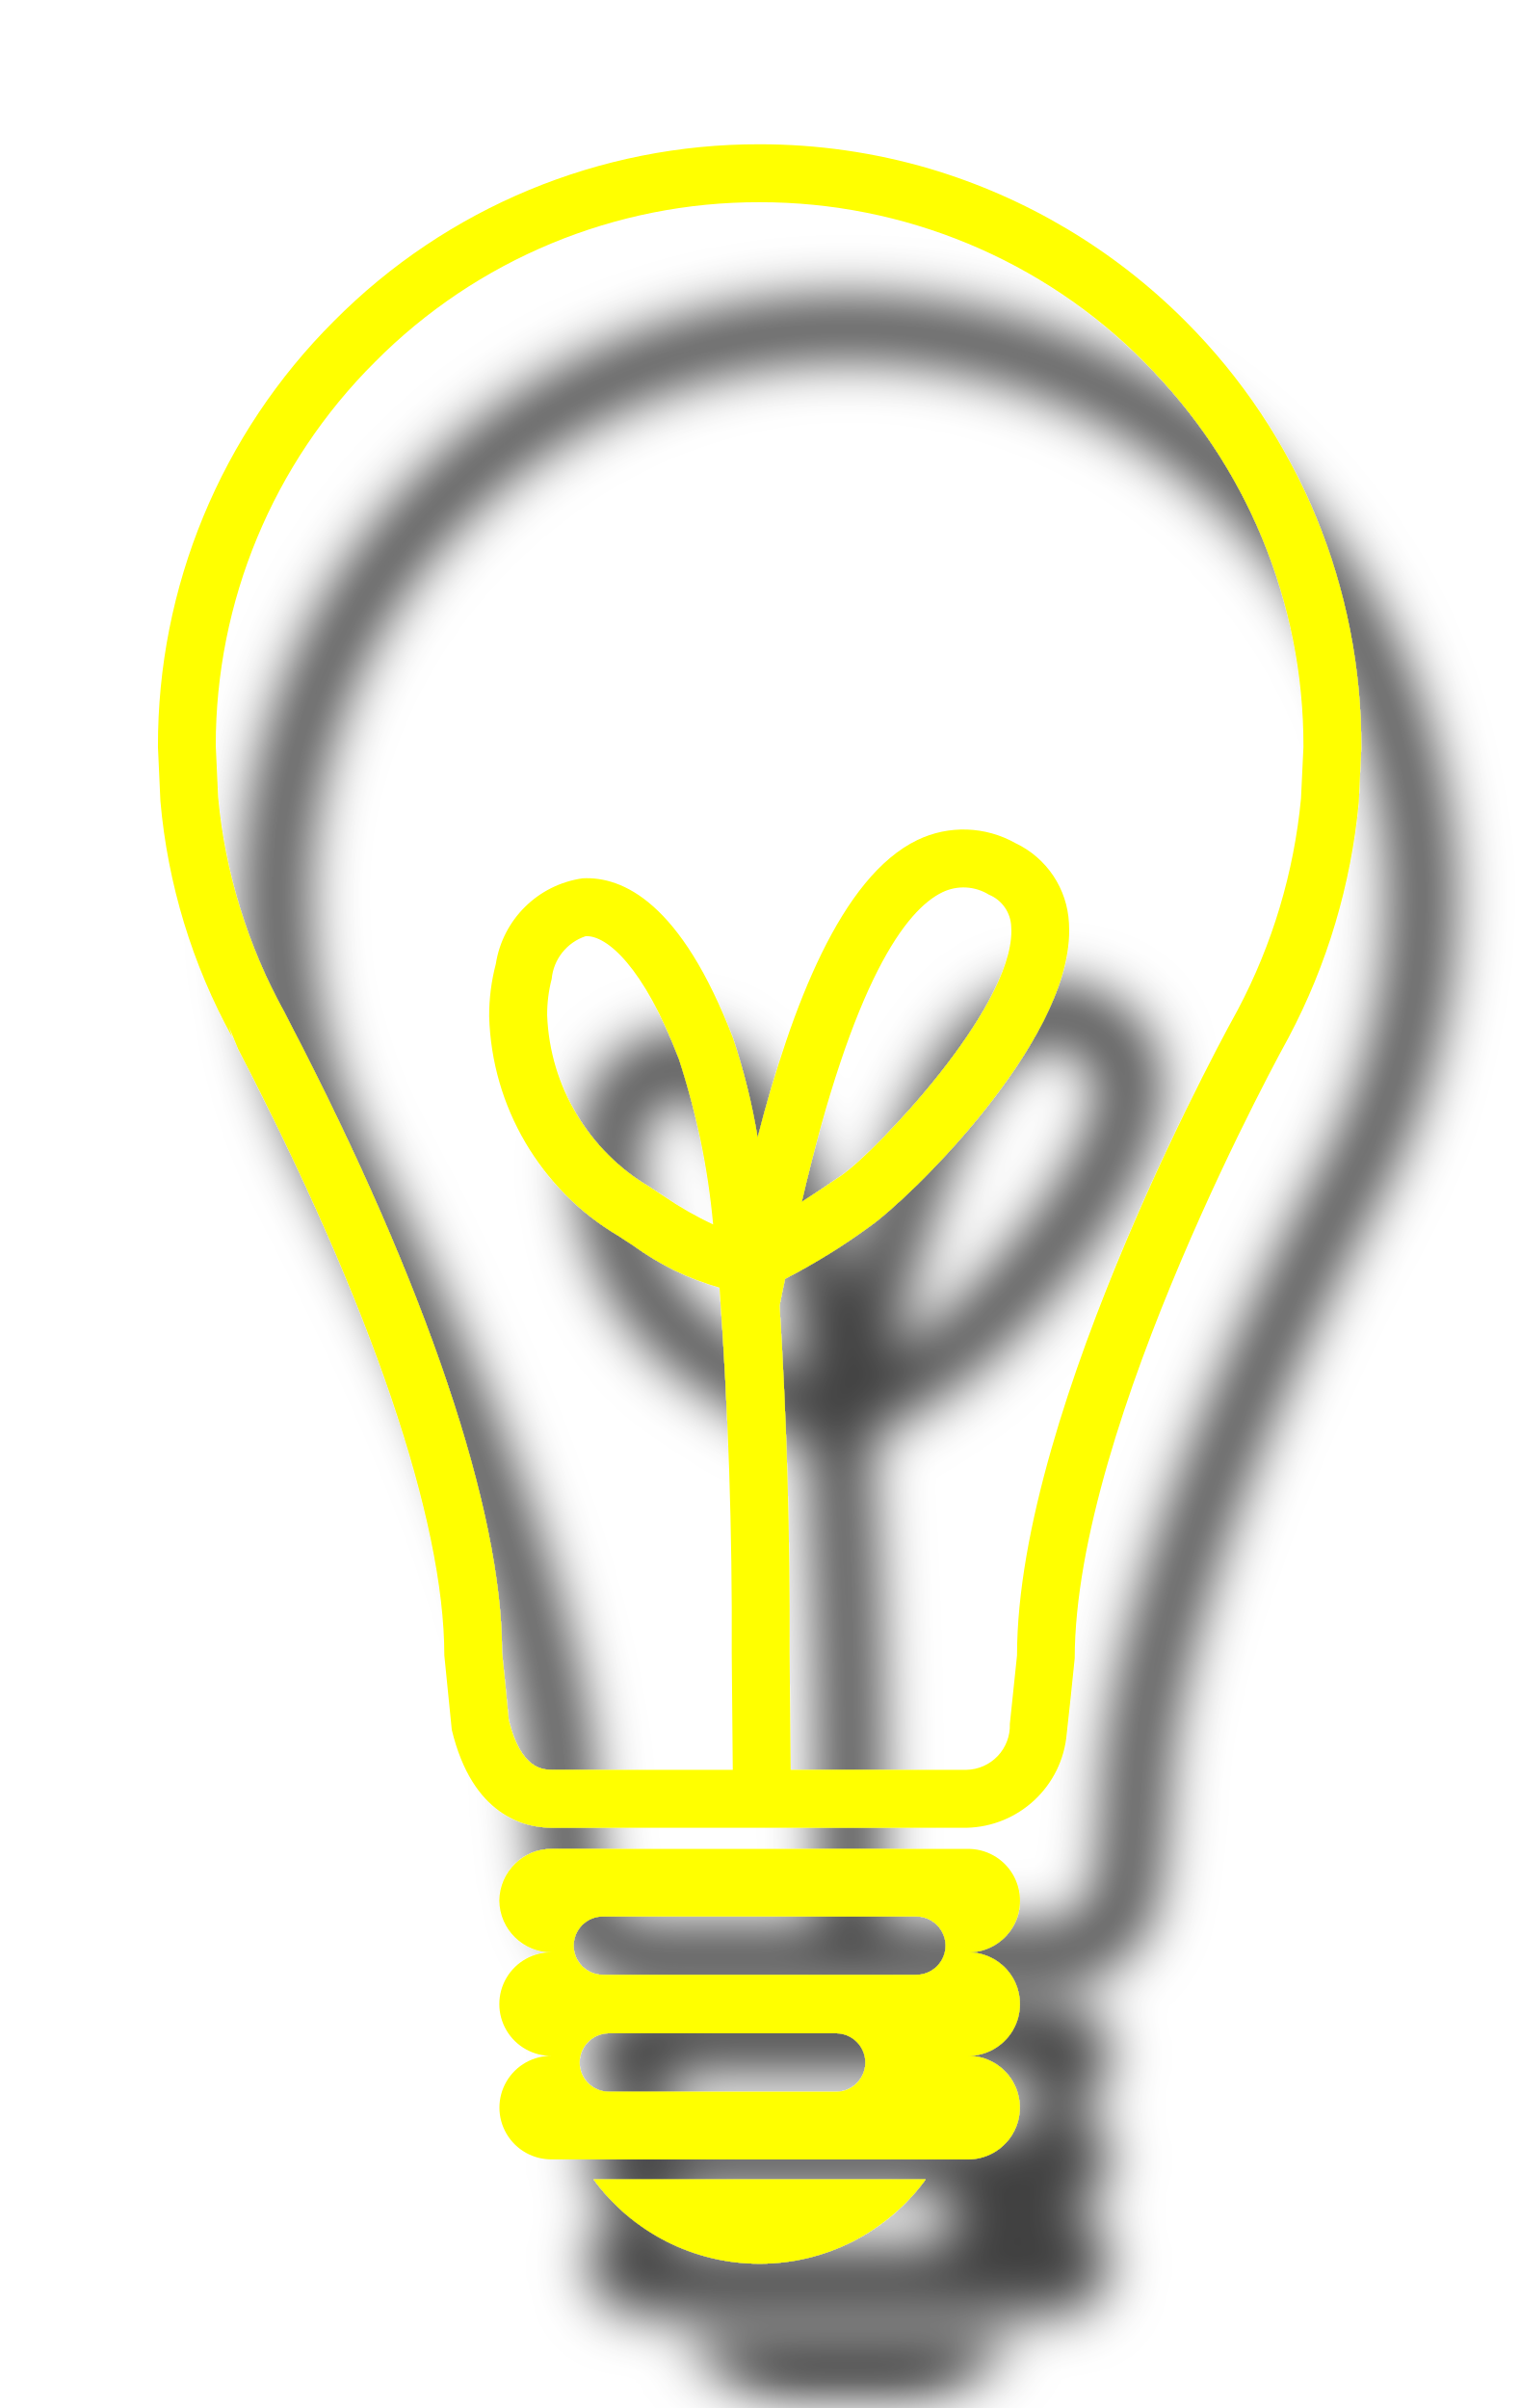
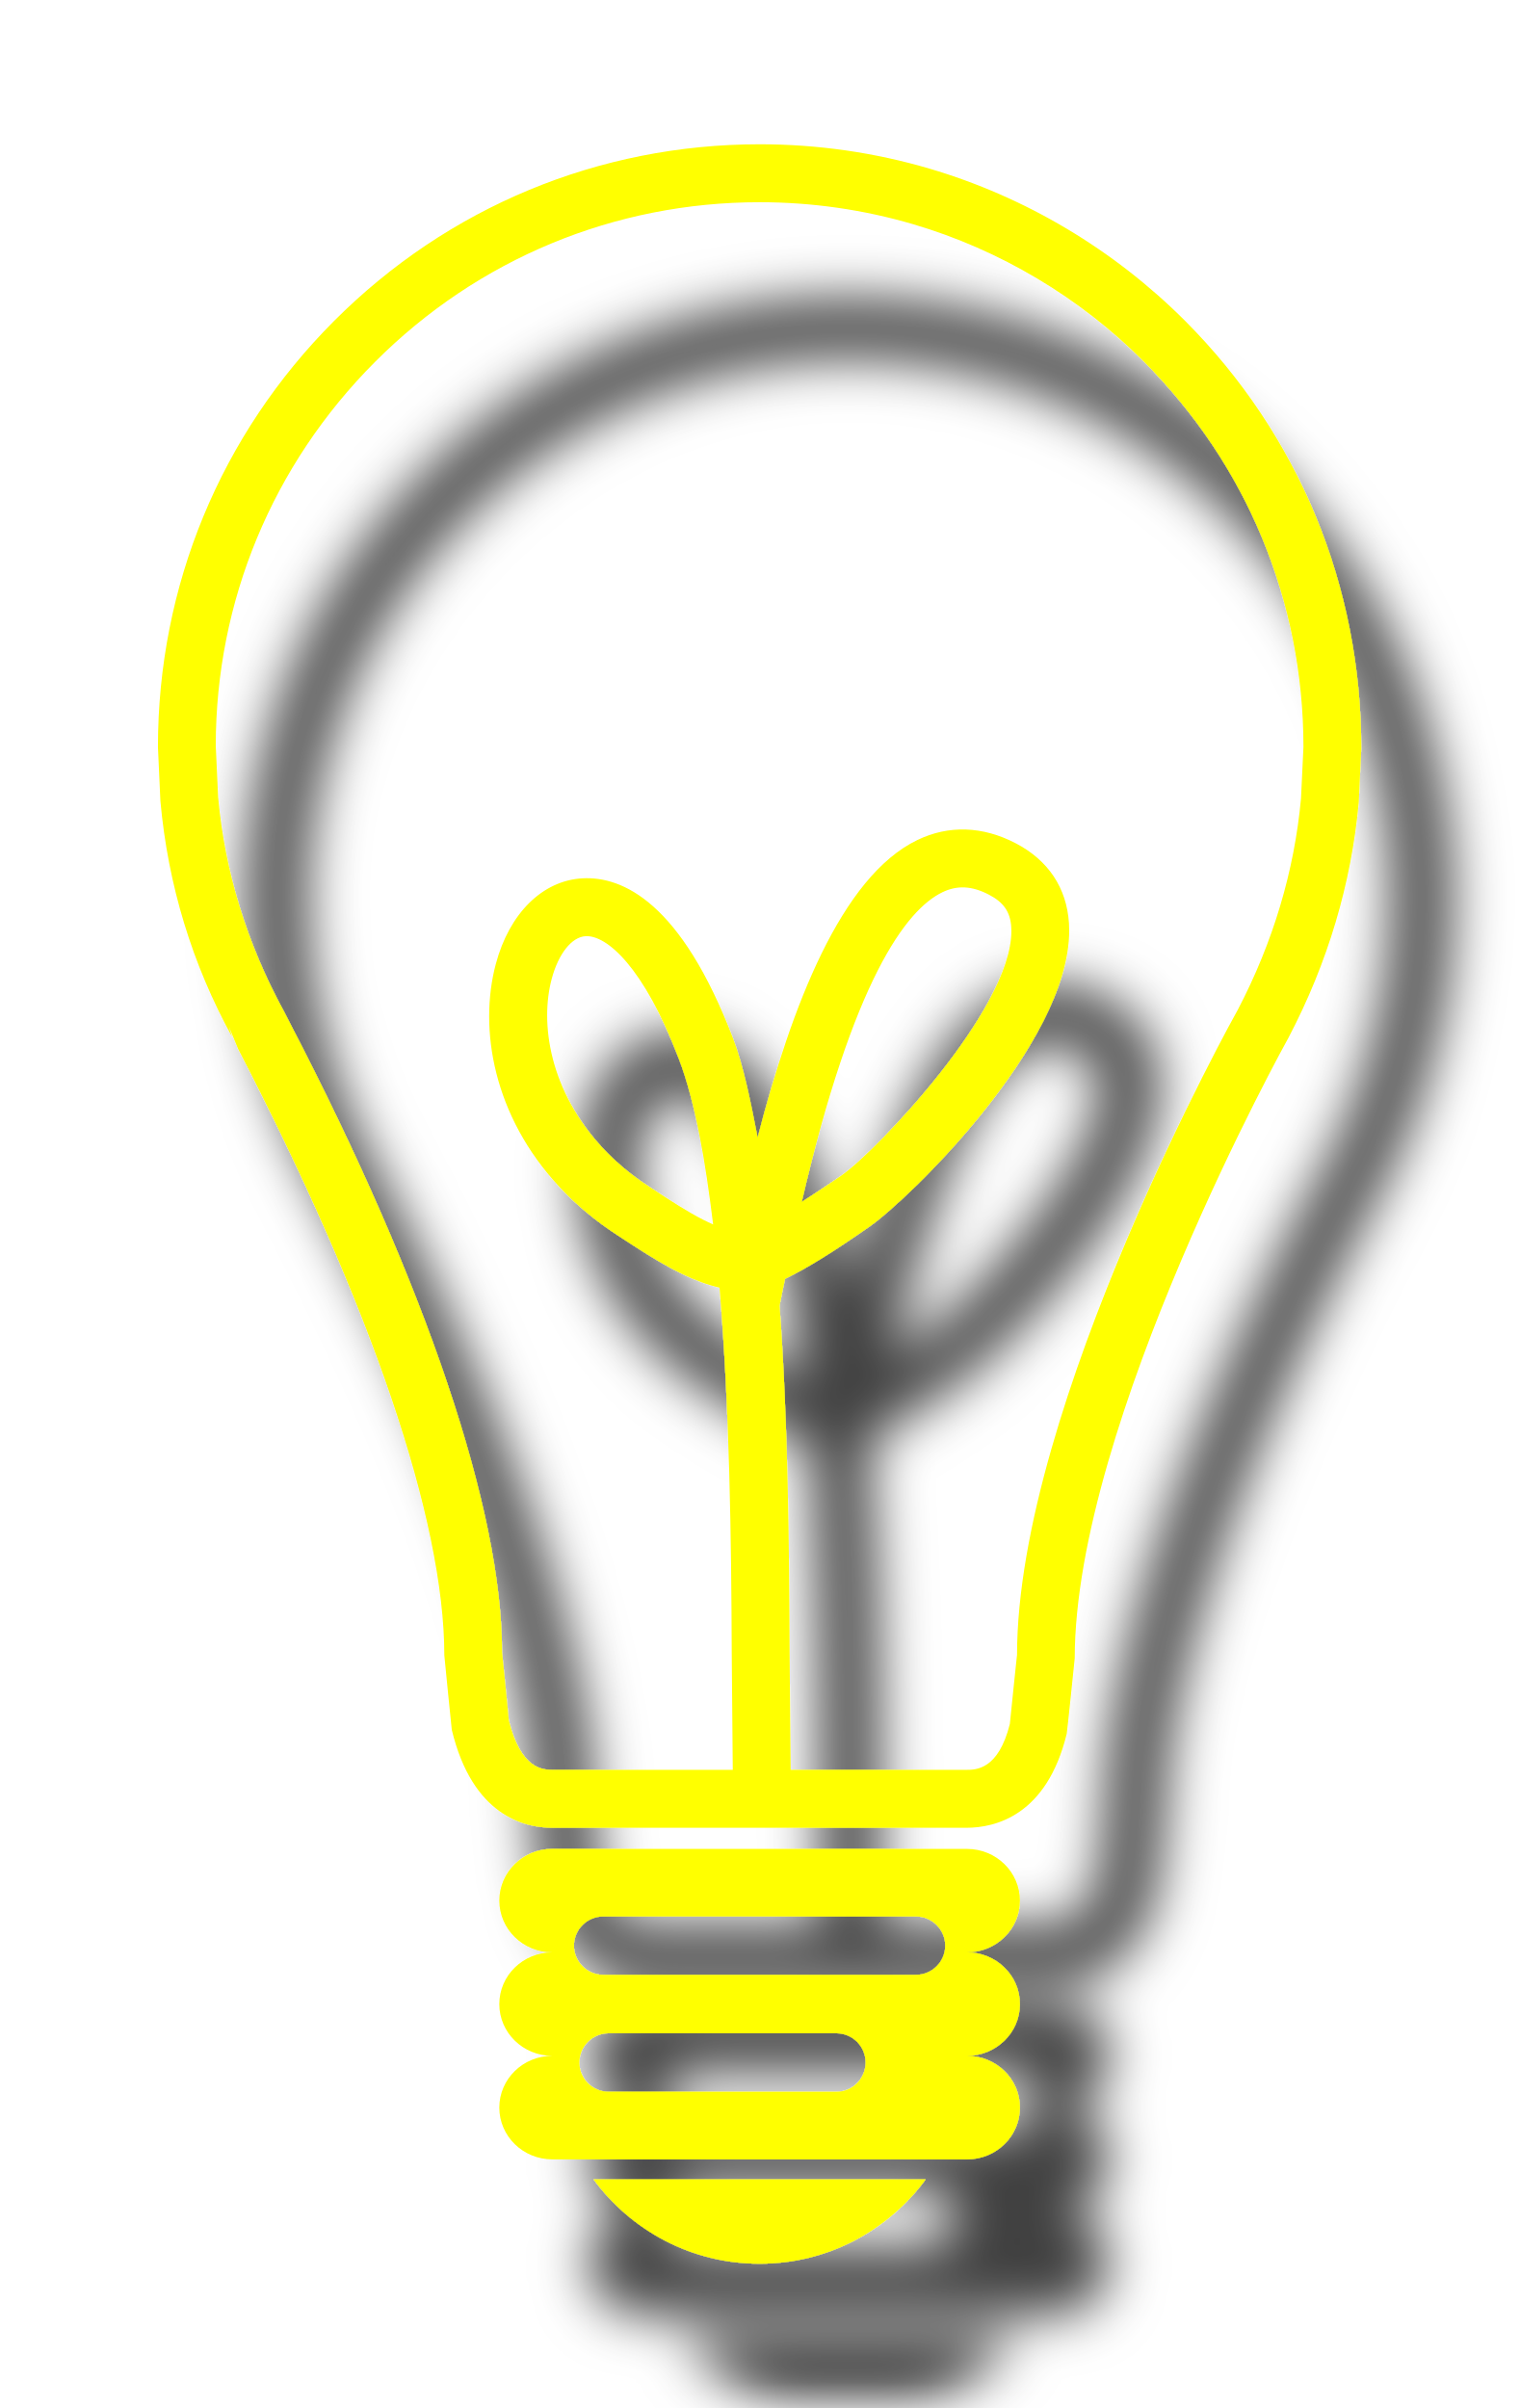
<svg xmlns="http://www.w3.org/2000/svg" preserveAspectRatio="xMidYMid" width="288.938" height="458" viewBox="0 0 288.938 458">
  <defs>
    <style>
      .cls-1 {
        fill: #ff0;
        filter: url(#drop-shadow-1);
        fill-rule: evenodd;
      }
    </style>
    <filter id="drop-shadow-1" filterUnits="userSpaceOnUse">
      <feOffset dx="17" dy="29.445" in="SourceAlpha" />
      <feGaussianBlur stdDeviation="5.196" result="dropBlur" />
      <feFlood flood-opacity="0.75" />
      <feComposite operator="in" in2="dropBlur" result="dropShadowComp" />
      <feComposite in="SourceGraphic" result="shadowed" />
    </filter>
  </defs>
-   <path d="M258.415,152.621a119.132,119.132,0,0,1-13.335,44.708c-0.408,0.721-40.649,73.352-40.676,118.082a1401.753,1401.753,0,0,1-1.521,14.349,19.566,19.566,0,0,1-19.094,17.884H105.138c-5.49,0-15.279-2.324-19.212-18.632a2411.373,2411.373,0,0,1-1.419-14.161c0-25.763-13.925-66.726-39.21-115.336l-1.783-4.301,0.65,2.051a113.927,113.927,0,0,1-13.657-44.892,6427.12,6427.12,0,0,1-0.468-10.29A113.944,113.944,0,0,1,63.544,61.04a113.594,113.594,0,0,1,80.933-33.6,114.345,114.345,0,0,1,32.301,4.633A114.863,114.863,0,0,1,225.406,61.04a114.111,114.111,0,0,1,33.492,81.301,6275.892,6275.892,0,0,1-0.483,10.28ZM217.626,68.833a102.939,102.939,0,0,0-73.149-30.371A102.679,102.679,0,0,0,71.323,68.833,102.88,102.88,0,0,0,41.037,141.83a5946,5946,0,0,1,0.447,9.789,103.817,103.817,0,0,0,12.533,40.785l1.038,2.019c26.062,50.101,40.429,92.835,40.429,119.788,0,0.028,0,0.054,0,0.081a1256.482,1256.482,0,0,1,1.268,12.868c2.321,9.456,6.571,9.462,8.386,9.462h34.228l-0.197-22.217a901.464,901.464,0,0,0-2.316-69.493,52.574,52.574,0,0,1-16.429-8.035l-2.859-1.858a50.124,50.124,0,0,1-24.531-41.71,38.6,38.6,0,0,1,1.263-9.952,19.487,19.487,0,0,1,16.51-16.302c7.597-0.398,18.718,4.553,28.593,30.42a121.2,121.2,0,0,1,4.691,18.912c6.447-24.967,15.892-49.633,30.387-56.619a20.173,20.173,0,0,1,18.686,0.614,17.8,17.8,0,0,1,10.144,15.204,25.6,25.6,0,0,1,0.043,1.421c0,21.62-30.635,51.156-37.953,56.269a119.672,119.672,0,0,1-16.08,9.946,175.235,175.235,0,0,0-0.462,2.153,1609.591,1609.591,0,0,1-0.591,2.965,971.354,971.354,0,0,1,1.907,66.028l0.199,22.254h33.418a8.427,8.427,0,0,0,8.274-8.73,1770.653,1770.653,0,0,1,1.365-13.041c0-47.588,41.665-122.225,41.993-122.801a107.8,107.8,0,0,0,12.017-40.188,5837.269,5837.269,0,0,1,0.463-9.779,103,103,0,0,0-30.275-73.25Zm-81.998,164.05a142.816,142.816,0,0,0-6.5-31.469c-6.711-17.572-13.754-23.562-17.741-23.352a9.489,9.489,0,0,0-6.463,8.137,26.915,26.915,0,0,0-0.86,6.905,39.726,39.726,0,0,0,19.476,32.659l2.88,1.872a64.364,64.364,0,0,0,9.208,5.248Zm16.844-4.257a258.239,258.239,0,0,0,7.5-4.999c6.893-4.813,32.381-31.577,32.381-46.524a13.95,13.95,0,0,0-0.026-0.801,6.847,6.847,0,0,0-4.24-6.135,9.217,9.217,0,0,0-8.838-0.469c-6.973,3.363-16.956,16.754-26.777,58.928ZM94.963,361.482a9.95,9.95,0,0,1,10.069-9.822h78.875a9.841,9.841,0,1,1,0,19.676,9.844,9.844,0,1,1,0,19.683,9.848,9.848,0,1,1,0,19.692H105.032a9.848,9.848,0,1,1,0-19.692,9.844,9.844,0,1,1,0-19.683,9.964,9.964,0,0,1-10.069-9.854Zm20.755,36.372h43.378a5.563,5.563,0,0,0,0-11.125H115.718a5.563,5.563,0,0,0,0,11.125Zm-0.995-22.239h59.492a5.555,5.555,0,1,0,0-11.109H114.723a5.555,5.555,0,1,0,0,11.109Zm29.754,54.945a39.12,39.12,0,0,1-31.586-16.038h63.161a39.1,39.1,0,0,1-31.575,16.038Z" class="cls-1" />
+   <path d="M258.415,152.621 C257.008,168.067 252.554,183.056 245.080,197.329 C244.672,198.050 204.431,270.681 204.404,315.411 C204.404,315.411 203.012,329.012 202.883,329.760 C199.085,345.320 189.291,347.644 183.789,347.644 C183.789,347.644 105.138,347.644 105.138,347.644 C99.648,347.644 89.859,345.320 85.926,329.012 C85.926,329.012 84.535,315.411 84.507,314.851 C84.507,289.088 70.582,248.125 45.297,199.515 C45.297,199.515 43.514,195.214 43.514,195.214 C43.514,195.214 44.164,197.265 44.164,197.265 C36.546,183.379 31.957,168.358 30.507,152.373 C30.507,152.373 30.045,142.336 30.039,142.083 C30.039,111.459 41.940,82.676 63.544,61.040 C85.169,39.371 113.912,27.440 144.477,27.440 C155.454,27.440 166.317,28.995 176.778,32.073 C195.039,37.456 211.856,47.472 225.406,61.040 C247.009,82.692 258.904,111.470 258.898,142.341 C258.898,142.341 258.432,152.379 258.415,152.621 ZM217.626,68.833 C205.376,56.567 190.177,47.509 173.677,42.649 C164.227,39.873 154.401,38.462 144.477,38.462 C116.851,38.462 90.869,49.247 71.323,68.833 C51.799,88.391 41.043,114.403 41.037,141.830 C41.037,141.830 41.484,151.501 41.484,151.619 C42.778,165.839 46.920,179.412 54.017,192.404 C54.017,192.404 55.055,194.423 55.055,194.423 C81.117,244.524 95.484,287.258 95.484,314.211 C95.484,314.239 95.484,314.265 95.484,314.292 C95.484,314.292 96.752,326.708 96.752,327.160 C99.073,336.616 103.323,336.622 105.138,336.622 C105.138,336.622 139.366,336.622 139.366,336.622 C139.366,336.622 139.169,314.405 139.169,314.405 C139.094,293.167 138.772,267.808 136.853,244.912 C132.426,243.889 127.639,241.575 120.424,236.877 C120.424,236.877 117.565,235.019 117.565,235.019 C100.099,223.713 93.034,207.356 93.034,193.309 C93.034,189.811 93.469,186.452 94.297,183.357 C96.865,173.703 103.194,167.454 110.807,167.055 C118.404,166.657 129.525,171.608 139.400,197.475 C141.420,202.760 142.764,209.563 144.091,216.387 C150.538,191.420 159.983,166.754 174.478,159.768 C180.426,156.899 186.889,157.115 193.164,160.382 C199.364,163.611 202.872,168.869 203.308,175.586 C203.334,176.054 203.351,176.528 203.351,177.007 C203.351,198.627 172.716,228.163 165.398,233.276 C158.447,238.136 153.573,241.176 149.318,243.222 C149.162,243.992 149.006,244.589 148.856,245.375 C148.856,245.375 148.357,247.888 148.265,248.340 C149.893,270.519 150.103,294.319 150.172,314.368 C150.172,314.368 150.371,336.622 150.371,336.622 C150.371,336.622 183.789,336.622 183.789,336.622 C185.610,336.622 189.882,336.622 192.063,327.892 C192.063,327.892 193.454,314.292 193.428,314.851 C193.428,267.263 235.093,192.626 235.421,192.050 C242.130,179.224 246.182,165.623 247.438,151.862 C247.438,151.862 247.895,142.094 247.901,142.083 C247.901,114.413 237.150,88.402 217.626,68.833 ZM135.628,232.883 C134.156,220.806 132.249,209.601 129.128,201.414 C122.417,183.842 115.374,177.852 111.387,178.062 C108.739,178.202 106.202,181.393 104.924,186.199 C104.359,188.320 104.064,190.651 104.064,193.104 C104.064,203.744 109.663,216.781 123.540,225.763 C123.540,225.763 126.420,227.635 126.420,227.635 C130.374,230.208 133.146,231.806 135.628,232.883 ZM152.472,228.626 C154.777,227.109 156.732,225.892 159.972,223.627 C166.865,218.814 192.353,192.050 192.353,177.103 C192.353,176.829 192.342,176.565 192.327,176.302 C192.144,173.449 190.875,171.614 188.087,170.167 C184.874,168.487 182.064,168.341 179.249,169.698 C172.276,173.061 162.293,186.452 152.472,228.626 ZM94.963,361.482 C94.963,356.057 99.476,351.660 105.032,351.660 C105.032,351.660 183.907,351.660 183.907,351.660 C189.457,351.660 193.976,356.057 193.976,361.482 C193.976,366.928 189.457,371.336 183.907,371.336 C189.457,371.336 193.976,375.749 193.976,381.180 C193.976,386.611 189.457,391.019 183.907,391.019 C189.457,391.019 193.976,395.432 193.976,400.857 C193.976,406.303 189.457,410.711 183.907,410.711 C183.907,410.711 105.032,410.711 105.032,410.711 C99.476,410.711 94.963,406.303 94.963,400.857 C94.963,395.432 99.476,391.019 105.032,391.019 C99.476,391.019 94.963,386.611 94.963,381.180 C94.963,375.749 99.476,371.336 105.032,371.336 C99.476,371.336 94.963,366.928 94.963,361.482 ZM115.718,397.854 C115.718,397.854 159.096,397.854 159.096,397.854 C162.164,397.854 164.630,395.361 164.630,392.288 C164.630,389.215 162.164,386.729 159.096,386.729 C159.096,386.729 115.718,386.729 115.718,386.729 C112.671,386.729 110.183,389.215 110.183,392.288 C110.183,395.361 112.671,397.854 115.718,397.854 ZM114.723,375.615 C114.723,375.615 174.215,375.615 174.215,375.615 C177.289,375.615 179.775,373.128 179.775,370.055 C179.775,366.993 177.289,364.506 174.215,364.506 C174.215,364.506 114.723,364.506 114.723,364.506 C111.650,364.506 109.162,366.993 109.162,370.055 C109.162,373.128 111.650,375.615 114.723,375.615 ZM144.477,430.560 C131.508,430.560 120.037,424.241 112.891,414.522 C112.891,414.522 176.052,414.522 176.052,414.522 C168.917,424.241 157.431,430.560 144.477,430.560 Z" class="cls-1" />
</svg>
